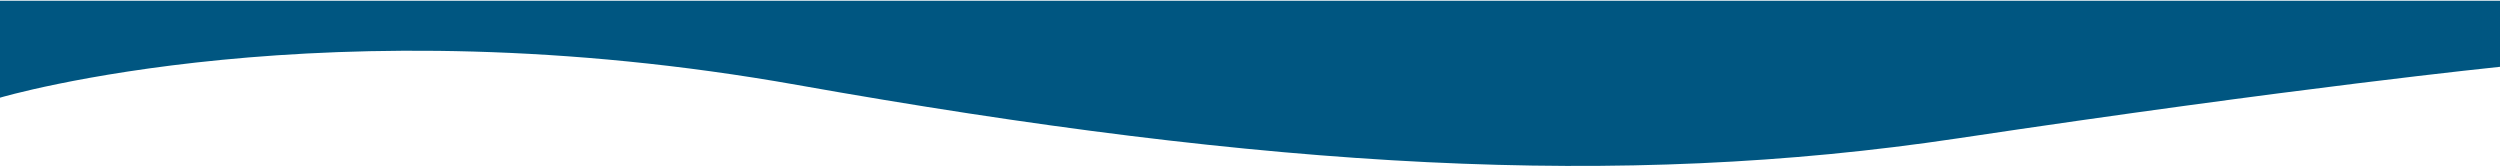
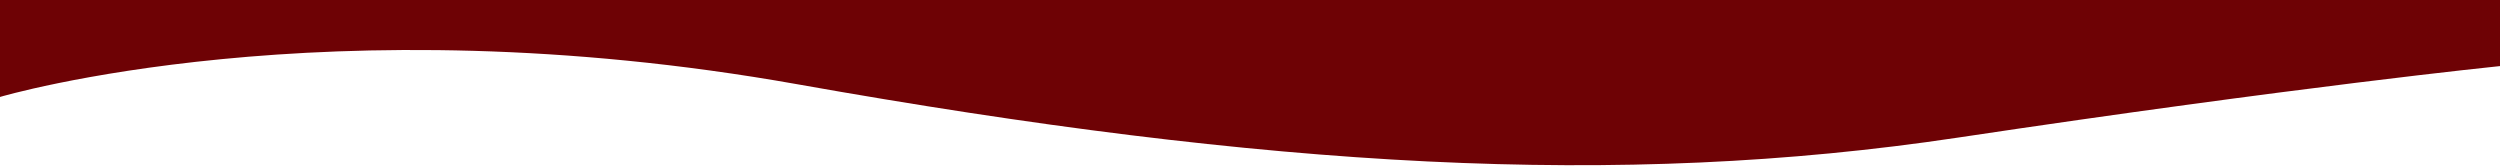
- <svg xmlns="http://www.w3.org/2000/svg" width="3405" height="227" viewBox="0 0 3435 227" fill="none">
-   <path d="M1095.49 115.749C446.752 0.499 0 133.211 0 133.211V0H1729.98H3435V90.803C3435 90.803 3155.78 119.241 2690.02 189.09C2224.25 258.938 1744.23 230.999 1095.49 115.749Z" fill="#005681" />
+ <svg xmlns="http://www.w3.org/2000/svg" width="3435" height="227">
+   <g>
+     <rect fill="none" id="canvas_background" height="229" width="3437" y="-1" x="-1" />
+   </g>
+   <g>
+     <path id="svg_1" fill="#6e0205" d="m1095.49,115.749c-648.738,-115.25 -1095.49,17.462 -1095.49,17.462l0,-133.211l1729.98,0l1705.02,0l0,90.803c0,0 -279.22,28.438 -744.98,98.287c-465.77,69.848 -945.79,41.909 -1594.53,-73.341z" />
+   </g>
</svg>
